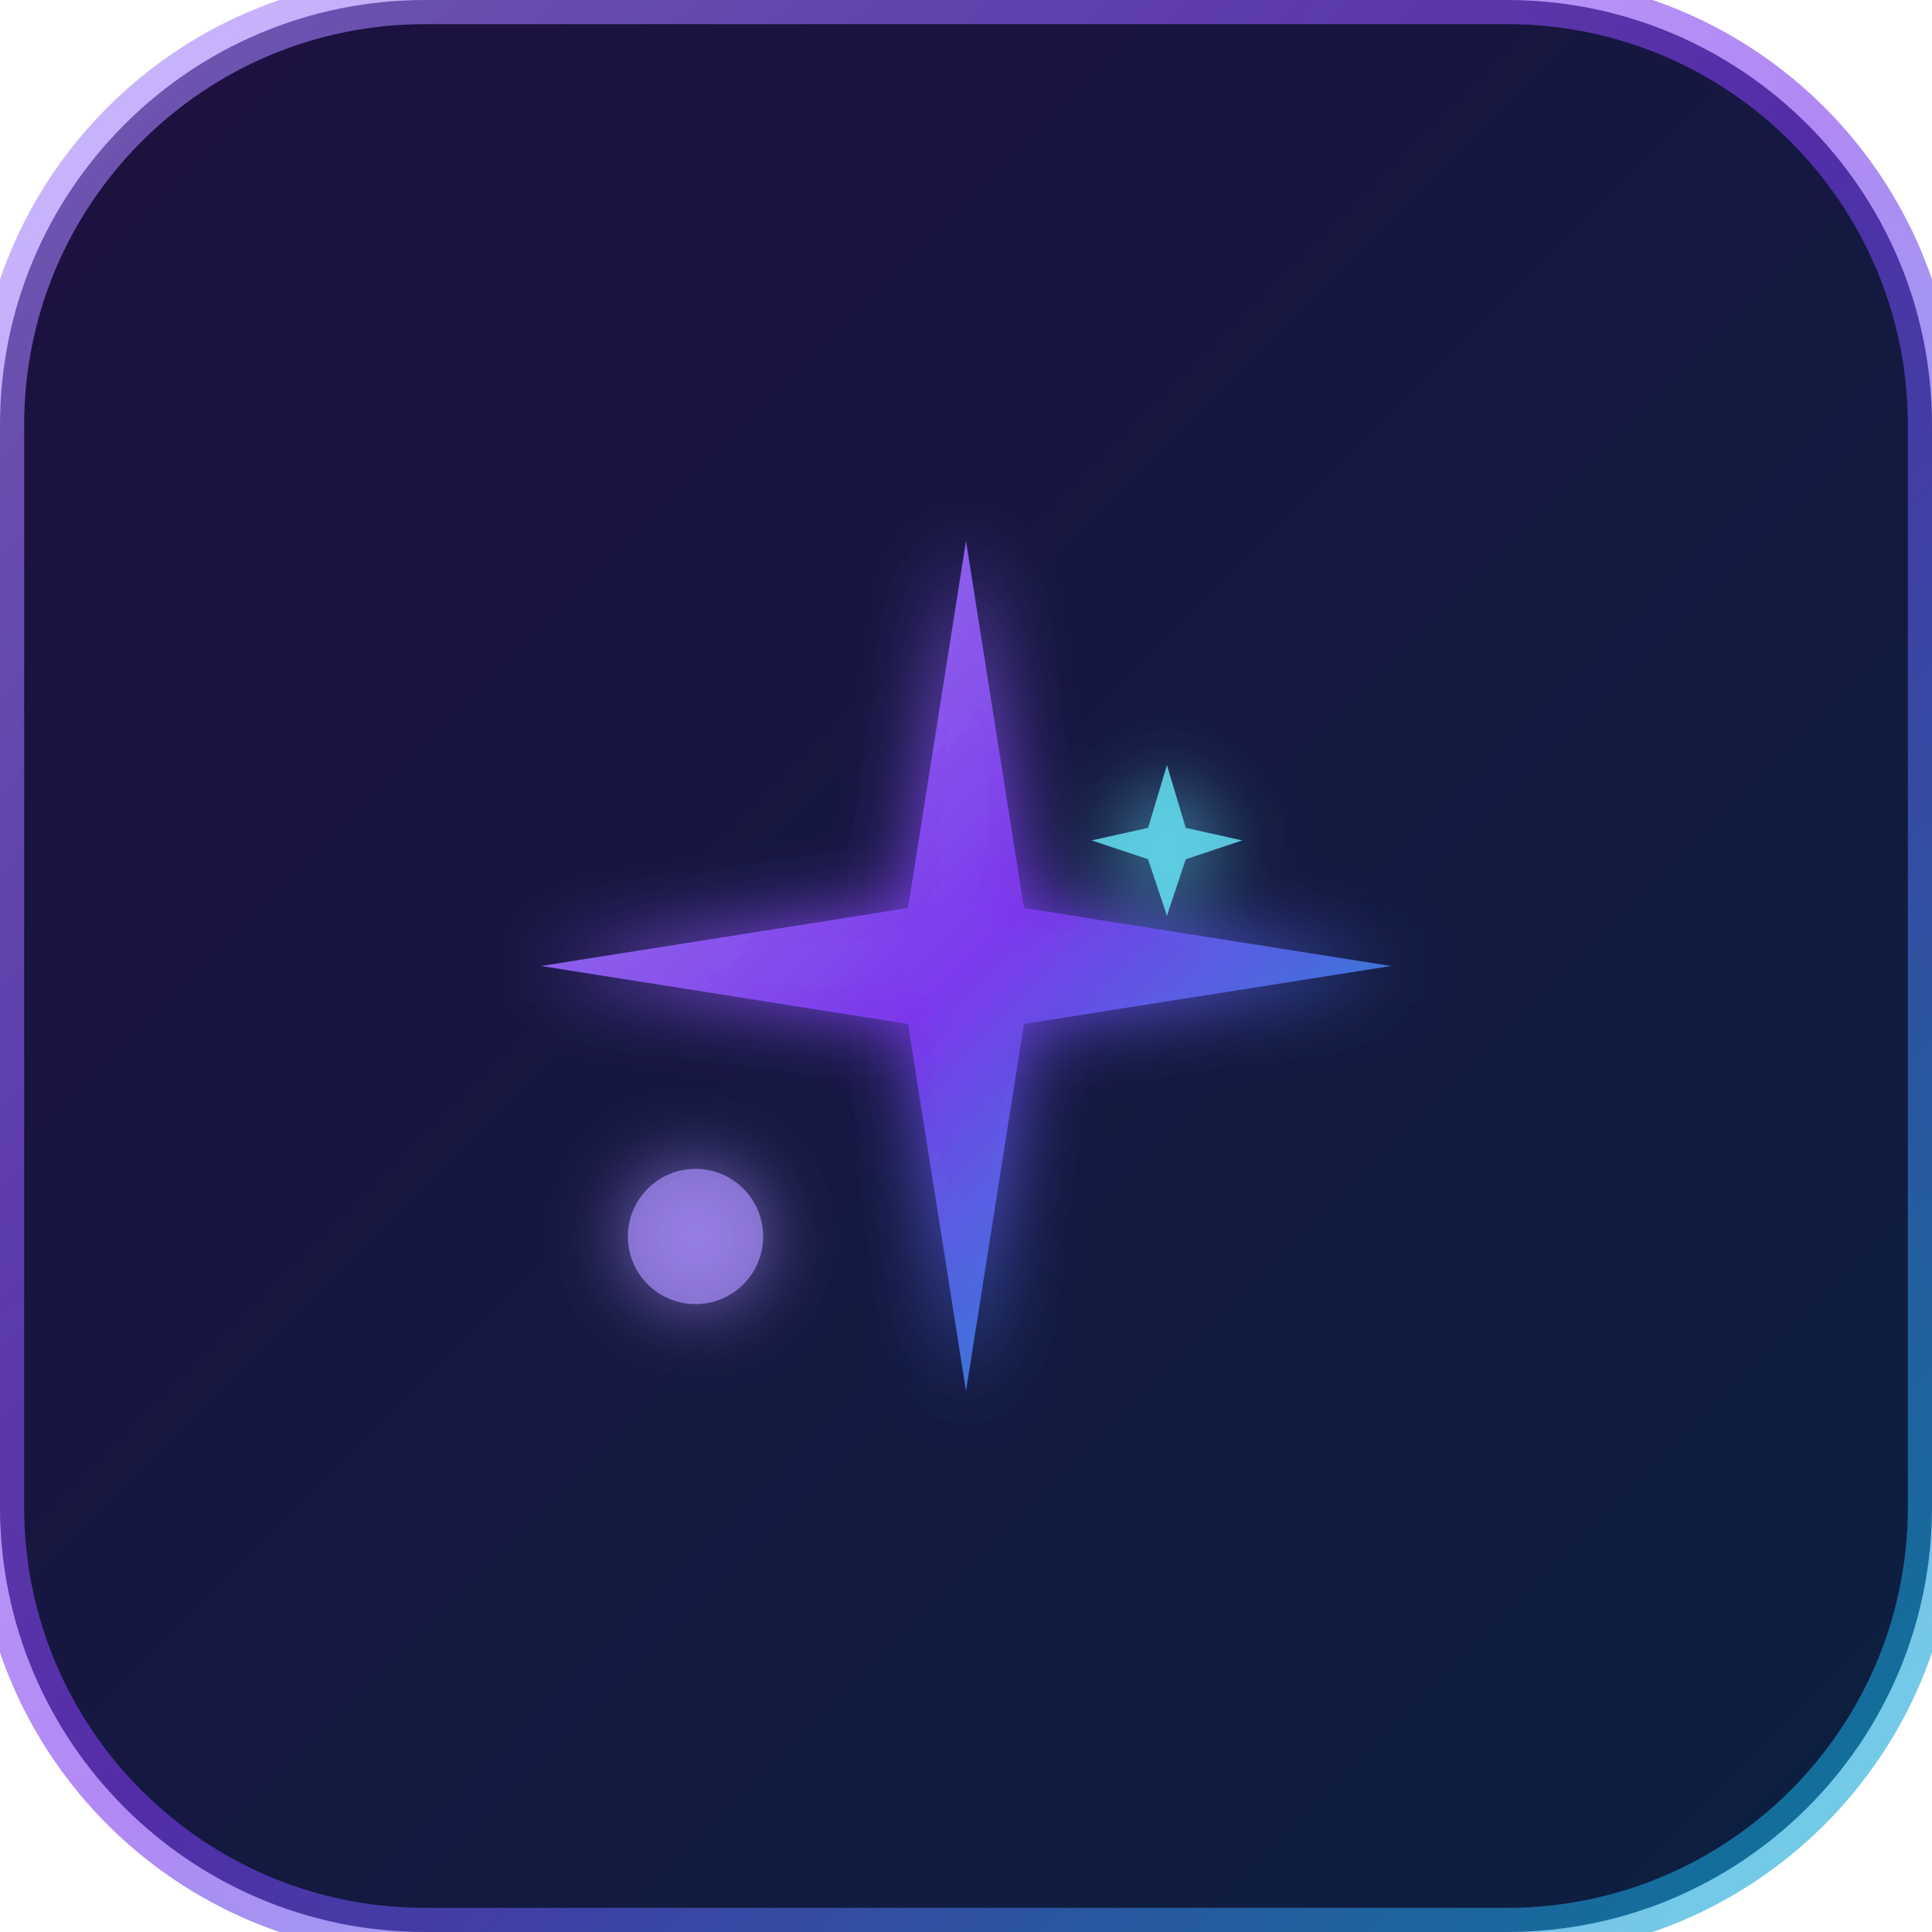
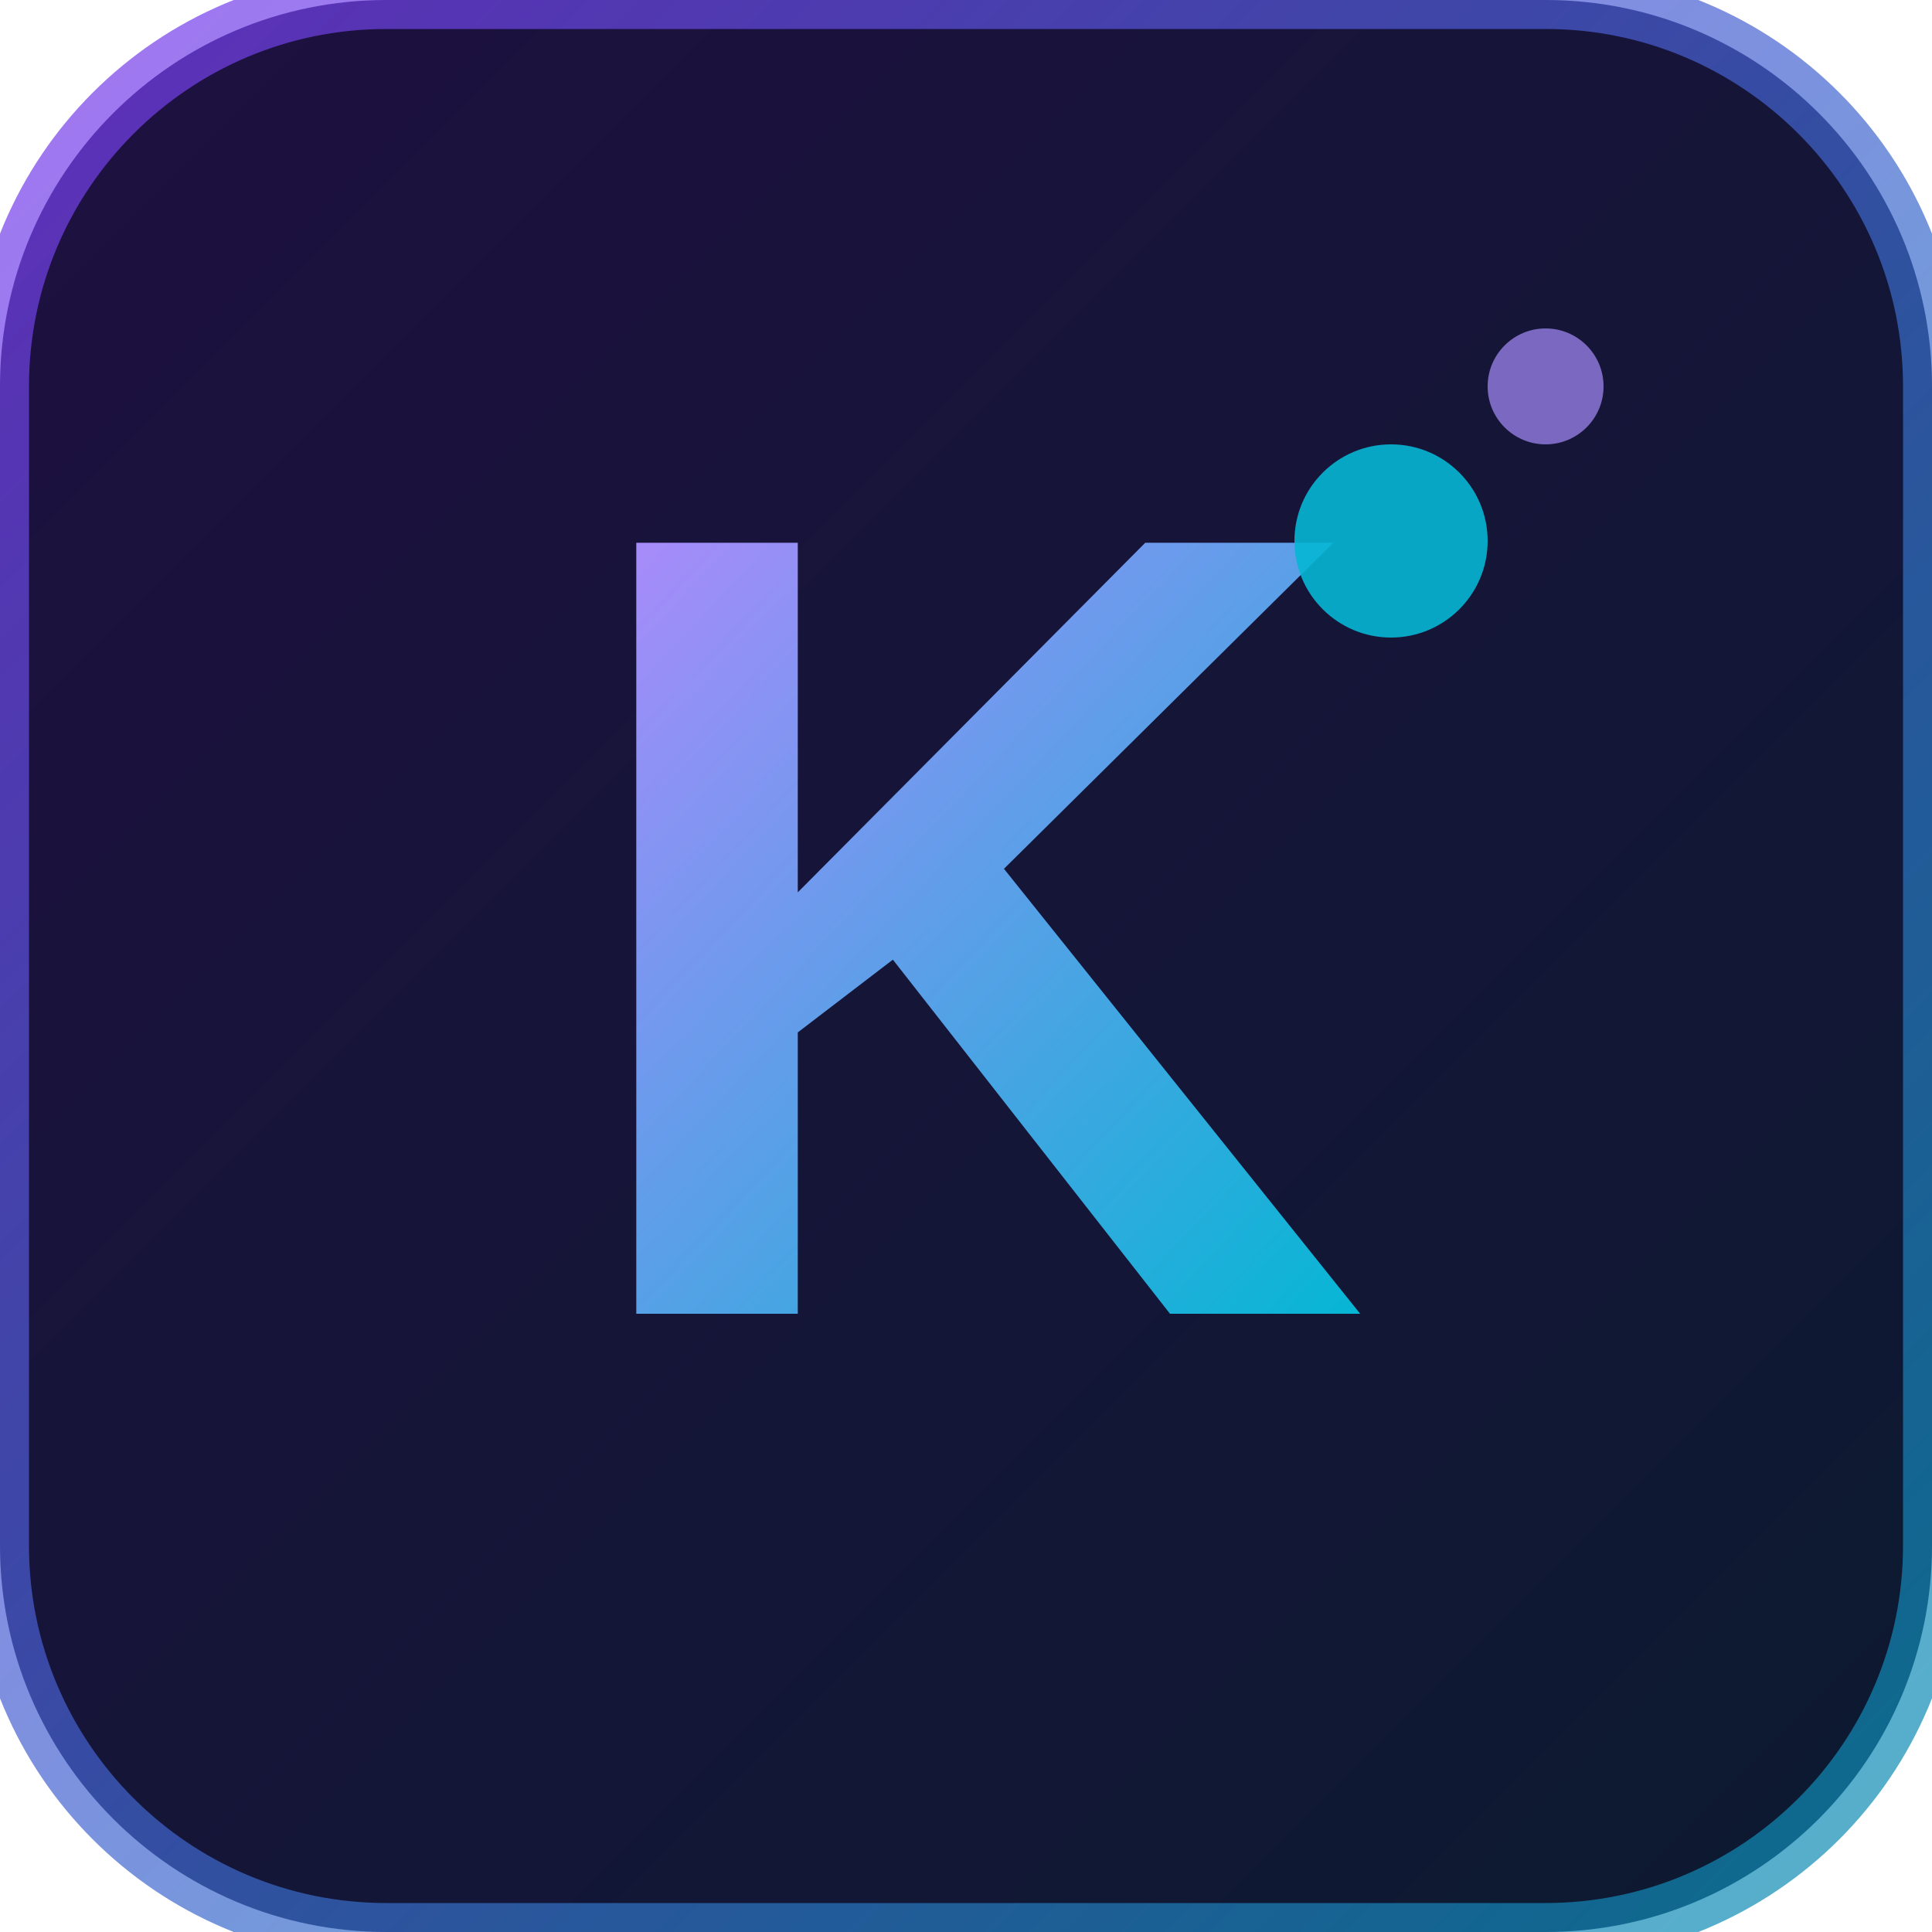
<svg xmlns="http://www.w3.org/2000/svg" viewBox="0 0 100 100">
  <defs>
-     <linearGradient id="bg" x1="0%" y1="0%" x2="100%" y2="100%">
+     <linearGradient id="bgGrad" x1="0%" y1="0%" x2="100%" y2="100%">
      <stop offset="0%" style="stop-color:#1e1040" />
-       <stop offset="100%" style="stop-color:#0c2040" />
+       <stop offset="100%" style="stop-color:#0c1a30" />
    </linearGradient>
-     <linearGradient id="spark" x1="0%" y1="0%" x2="100%" y2="100%">
+     <linearGradient id="textGrad" x1="0%" y1="0%" x2="100%" y2="100%">
      <stop offset="0%" style="stop-color:#a78bfa" />
-       <stop offset="50%" style="stop-color:#7c3aed" />
      <stop offset="100%" style="stop-color:#06b6d4" />
    </linearGradient>
-     <filter id="glow">
-       <feGaussianBlur stdDeviation="2" result="blur" />
-       <feMerge>
-         <feMergeNode in="blur" />
-         <feMergeNode in="SourceGraphic" />
-       </feMerge>
-     </filter>
+     <linearGradient id="borderGrad" x1="0%" y1="0%" x2="100%" y2="100%">
+       <stop offset="0%" style="stop-color:#7c3aed" />
+       <stop offset="100%" style="stop-color:#0891b2" />
+     </linearGradient>
  </defs>
-   <rect width="100" height="100" rx="22" fill="url(#bg)" />
-   <rect width="100" height="100" rx="22" fill="none" stroke="url(#spark)" stroke-width="2.5" opacity="0.6" />
-   <g filter="url(#glow)" transform="translate(50,50)">
-     <path d="M0,-22 L3,-3 L22,0 L3,3 L0,22 L-3,3 L-22,0 L-3,-3 Z" fill="url(#spark)" opacity="0.95" />
-     <path d="M16,-16 L17.5,-11 L22,-10 L17.5,-8.5 L16,-4 L14.5,-8.5 L10,-10 L14.5,-11 Z" fill="#67e8f9" opacity="0.8" transform="scale(0.65)" />
-     <circle cx="-14" cy="14" r="3.5" fill="#a78bfa" opacity="0.7" />
-   </g>
+   <rect width="100" height="100" rx="20" fill="url(#bgGrad)" />
+   <rect width="100" height="100" rx="20" fill="none" stroke="url(#borderGrad)" stroke-width="3" opacity="0.7" />
+   <text x="50" y="68" font-family="Arial, sans-serif" font-size="58" font-weight="900" text-anchor="middle" fill="url(#textGrad)">K</text>
+   <circle cx="72" cy="28" r="5" fill="#06b6d4" opacity="0.9" />
+   <circle cx="80" cy="20" r="3" fill="#a78bfa" opacity="0.7" />
</svg>
